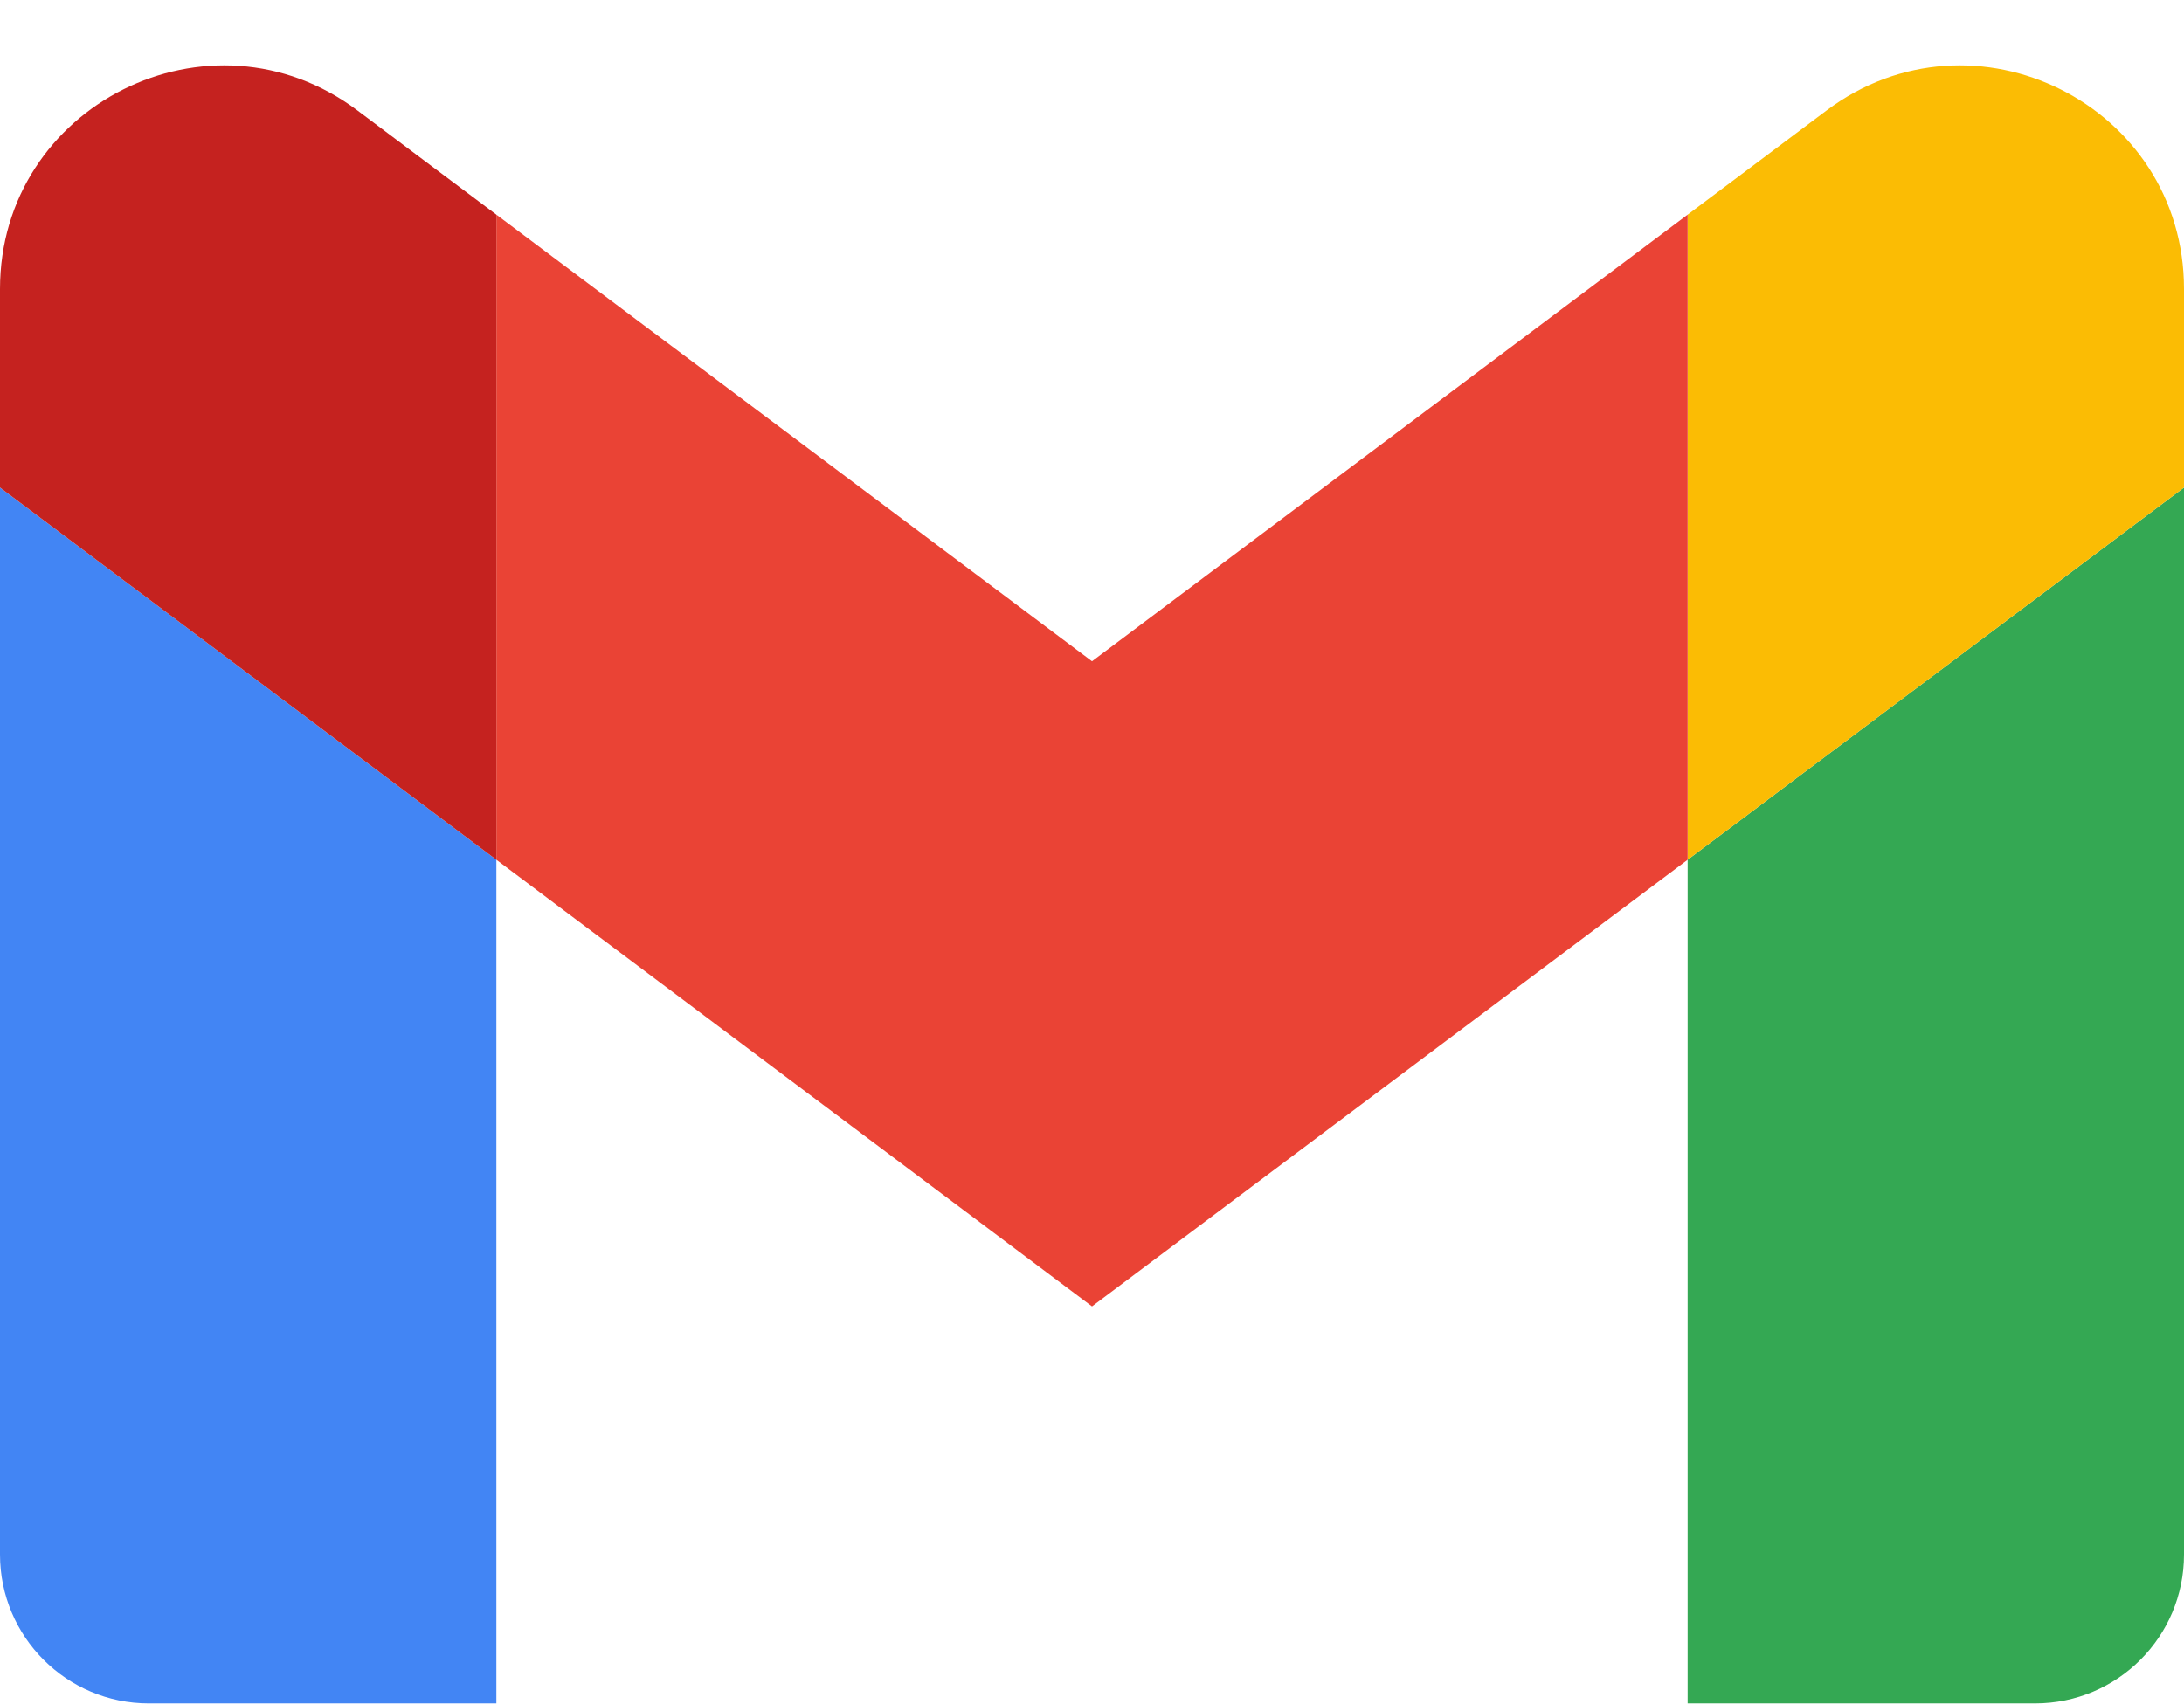
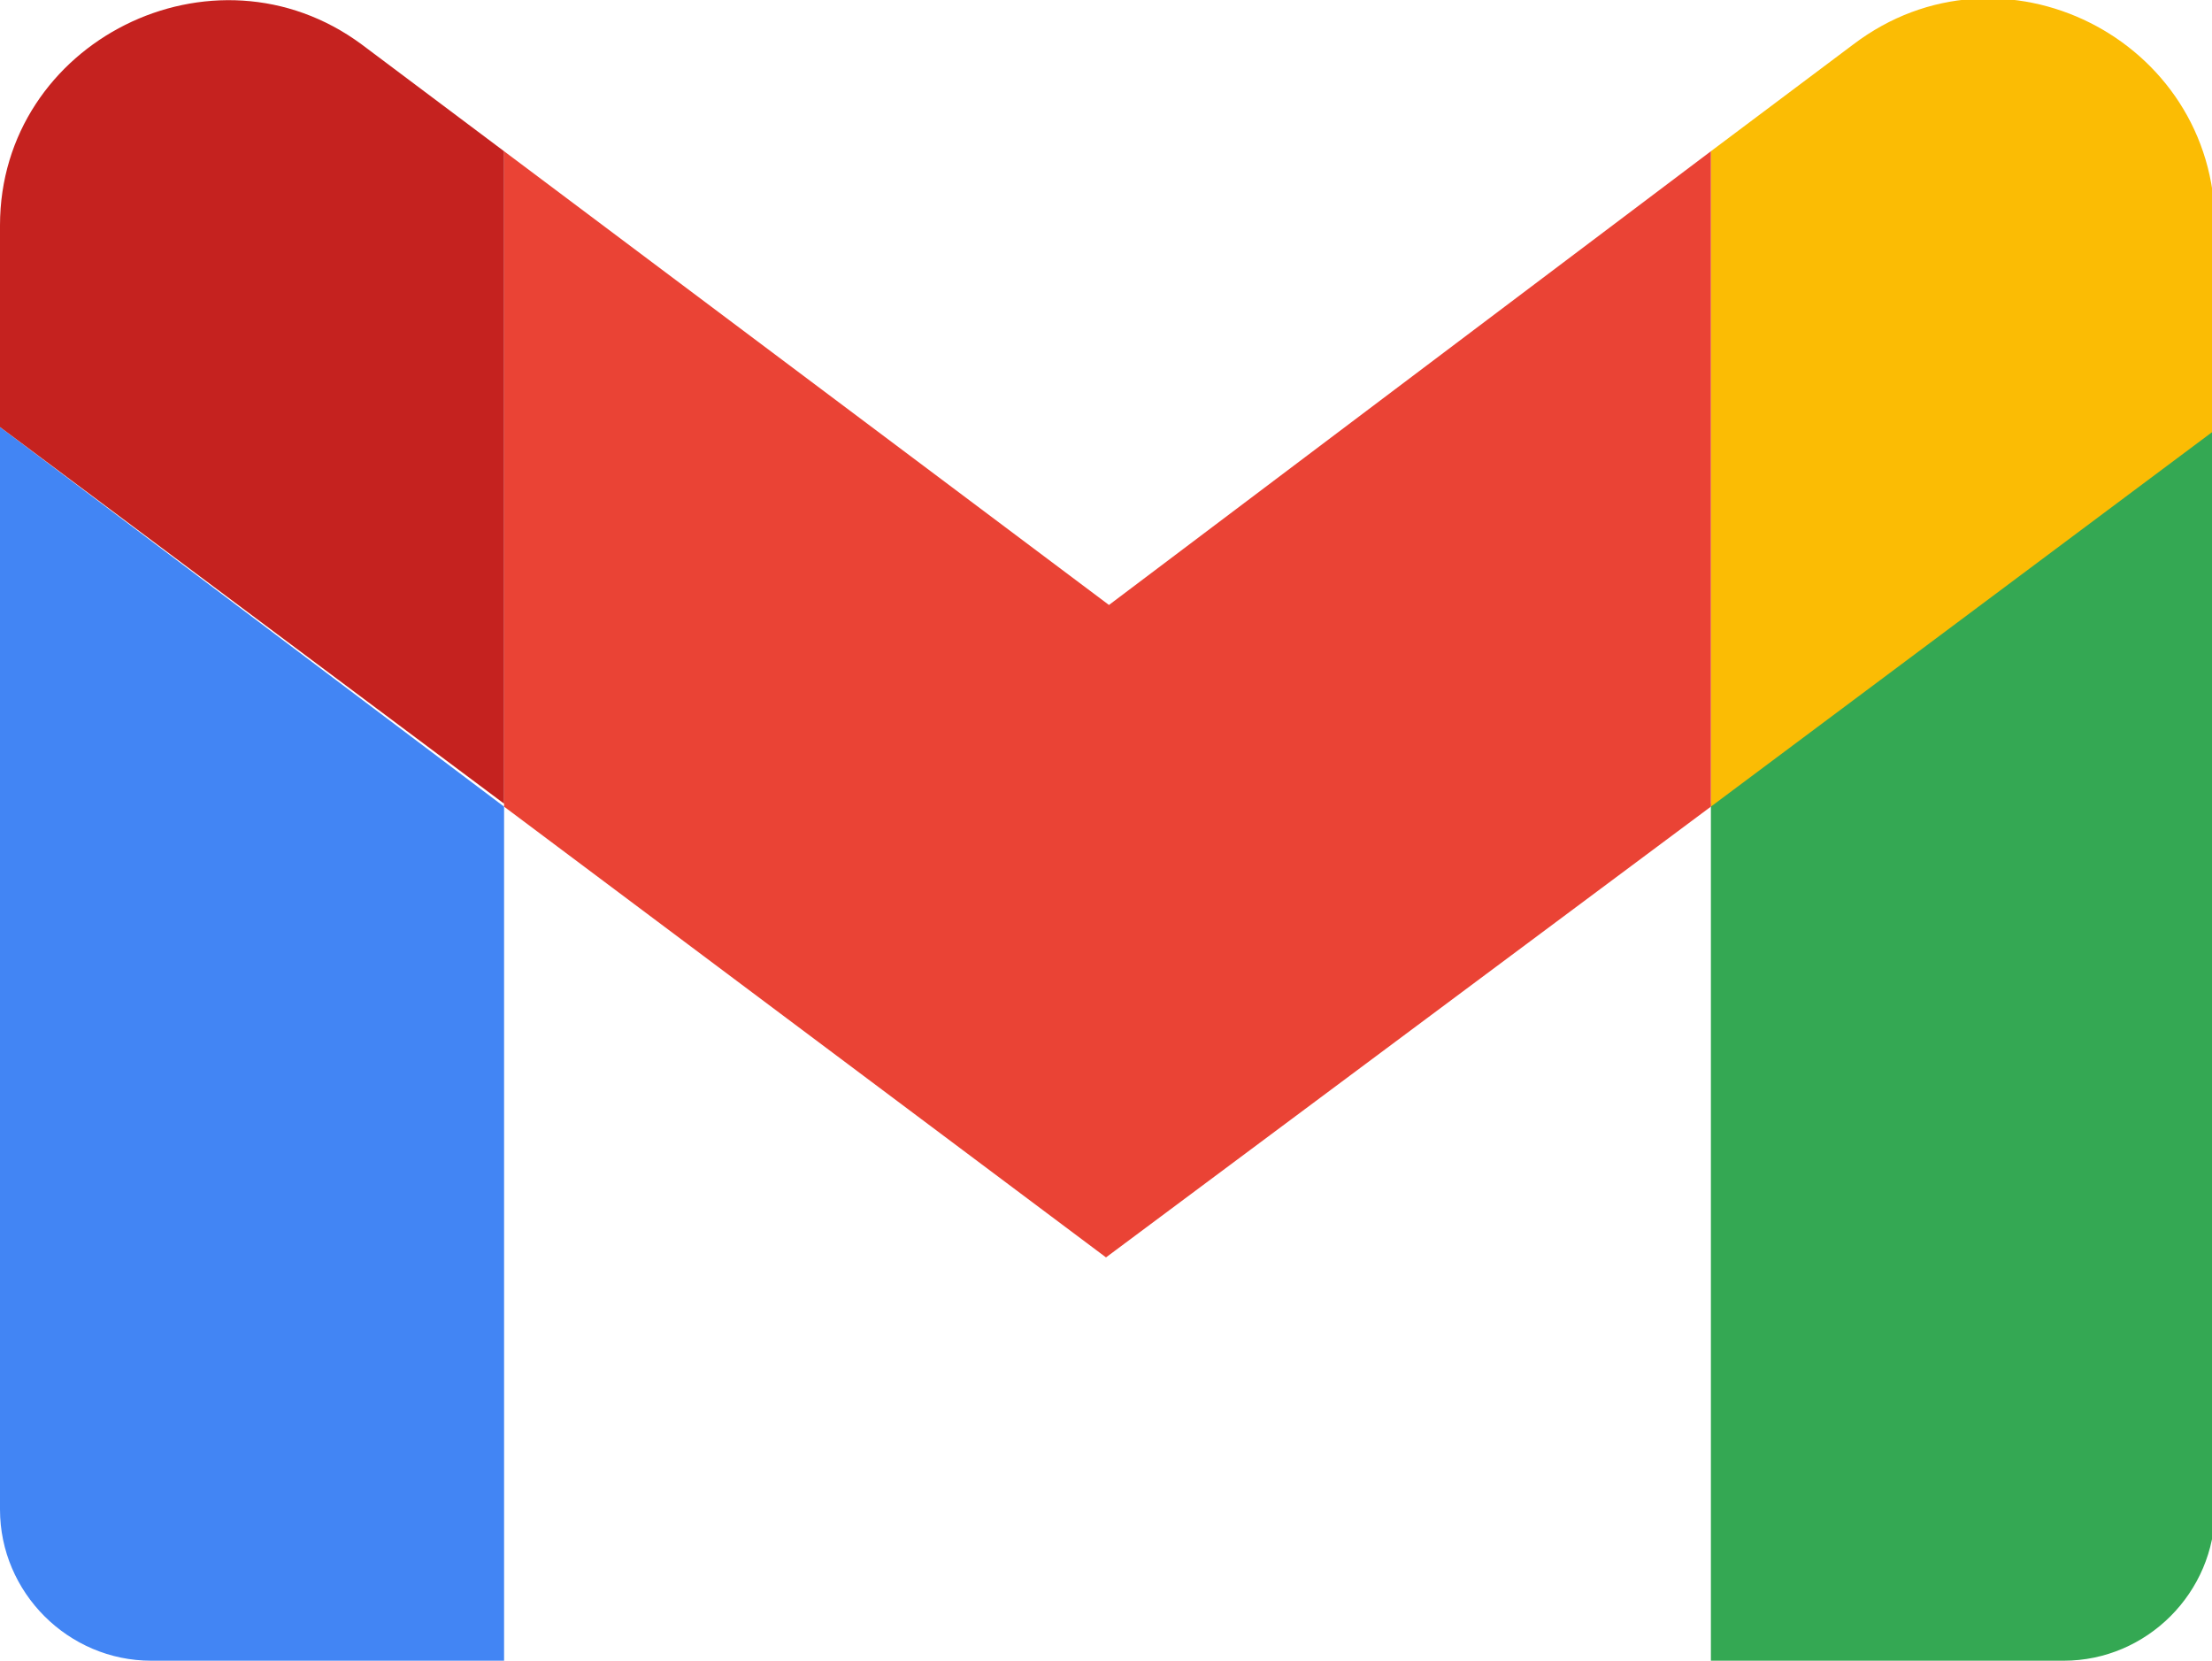
- <svg viewBox="0 49.4 512 399.42">
-   <g fill="none" fill-rule="evenodd">
-     <g fill-rule="nonzero">
-       <path fill="#4285f4" d="M34.91 448.818h81.454V251L0 163.727V413.91c0 19.287 15.622 34.91 34.91 34.91z" />
-       <path fill="#34a853" d="M395.636 448.818h81.455c19.287 0 34.909-15.622 34.909-34.909V163.727L395.636 251z" />
-       <path fill="#fbbc04" d="M395.636 99.727V251L512 163.727v-46.545c0-43.142-49.25-67.782-83.782-41.891z" />
+ <svg xmlns="http://www.w3.org/2000/svg" version="1.1" id="Layer_1" x="0px" y="0px" viewBox="0 0 74.6 56" style="enable-background: new 0 0 74.6 56" xml:space="preserve">
+   <style type="text/css">
+     .st0 {
+       fill: #4285f4;
+     }
+     .st1 {
+       fill: #34a853;
+     }
+     .st2 {
+       fill: #fbbc04;
+     }
+     .st3 {
+       fill: #ea4335;
+     }
+     .st4 {
+       fill: #c5221f;
+     }
+   </style>
+   <g>
+     <g>
+       <path class="st0" d="M5.1,56H17V27.2L0,14.4v36.5C0,53.7,2.3,56,5.1,56" />
+       <path class="st1" d="M57.7,56h11.9c2.8,0,5.1-2.3,5.1-5.1V14.4l-17,12.7" />
+       <path class="st2" d="M57.7,5.1v22.1l17-12.7V7.6c0-6.3-7.2-9.9-12.2-6.1" />
+       <path class="st3" d="M17,27.2V5.1l20.4,15.3L57.7,5.1v22.1L37.3,42.4" />
+       <path class="st4" d="M0,7.6v6.8l17,12.7V5.1l-4.8-3.6C7.2-2.2,0,1.4,0,7.6" />
    </g>
-     <path fill="#ea4335" d="M116.364 251V99.727L256 204.455 395.636 99.727V251L256 355.727z" />
-     <path fill="#c5221f" fill-rule="nonzero" d="M0 117.182v46.545L116.364 251V99.727L83.782 75.291C49.25 49.4 0 74.04 0 117.18z" />
  </g>
</svg>
